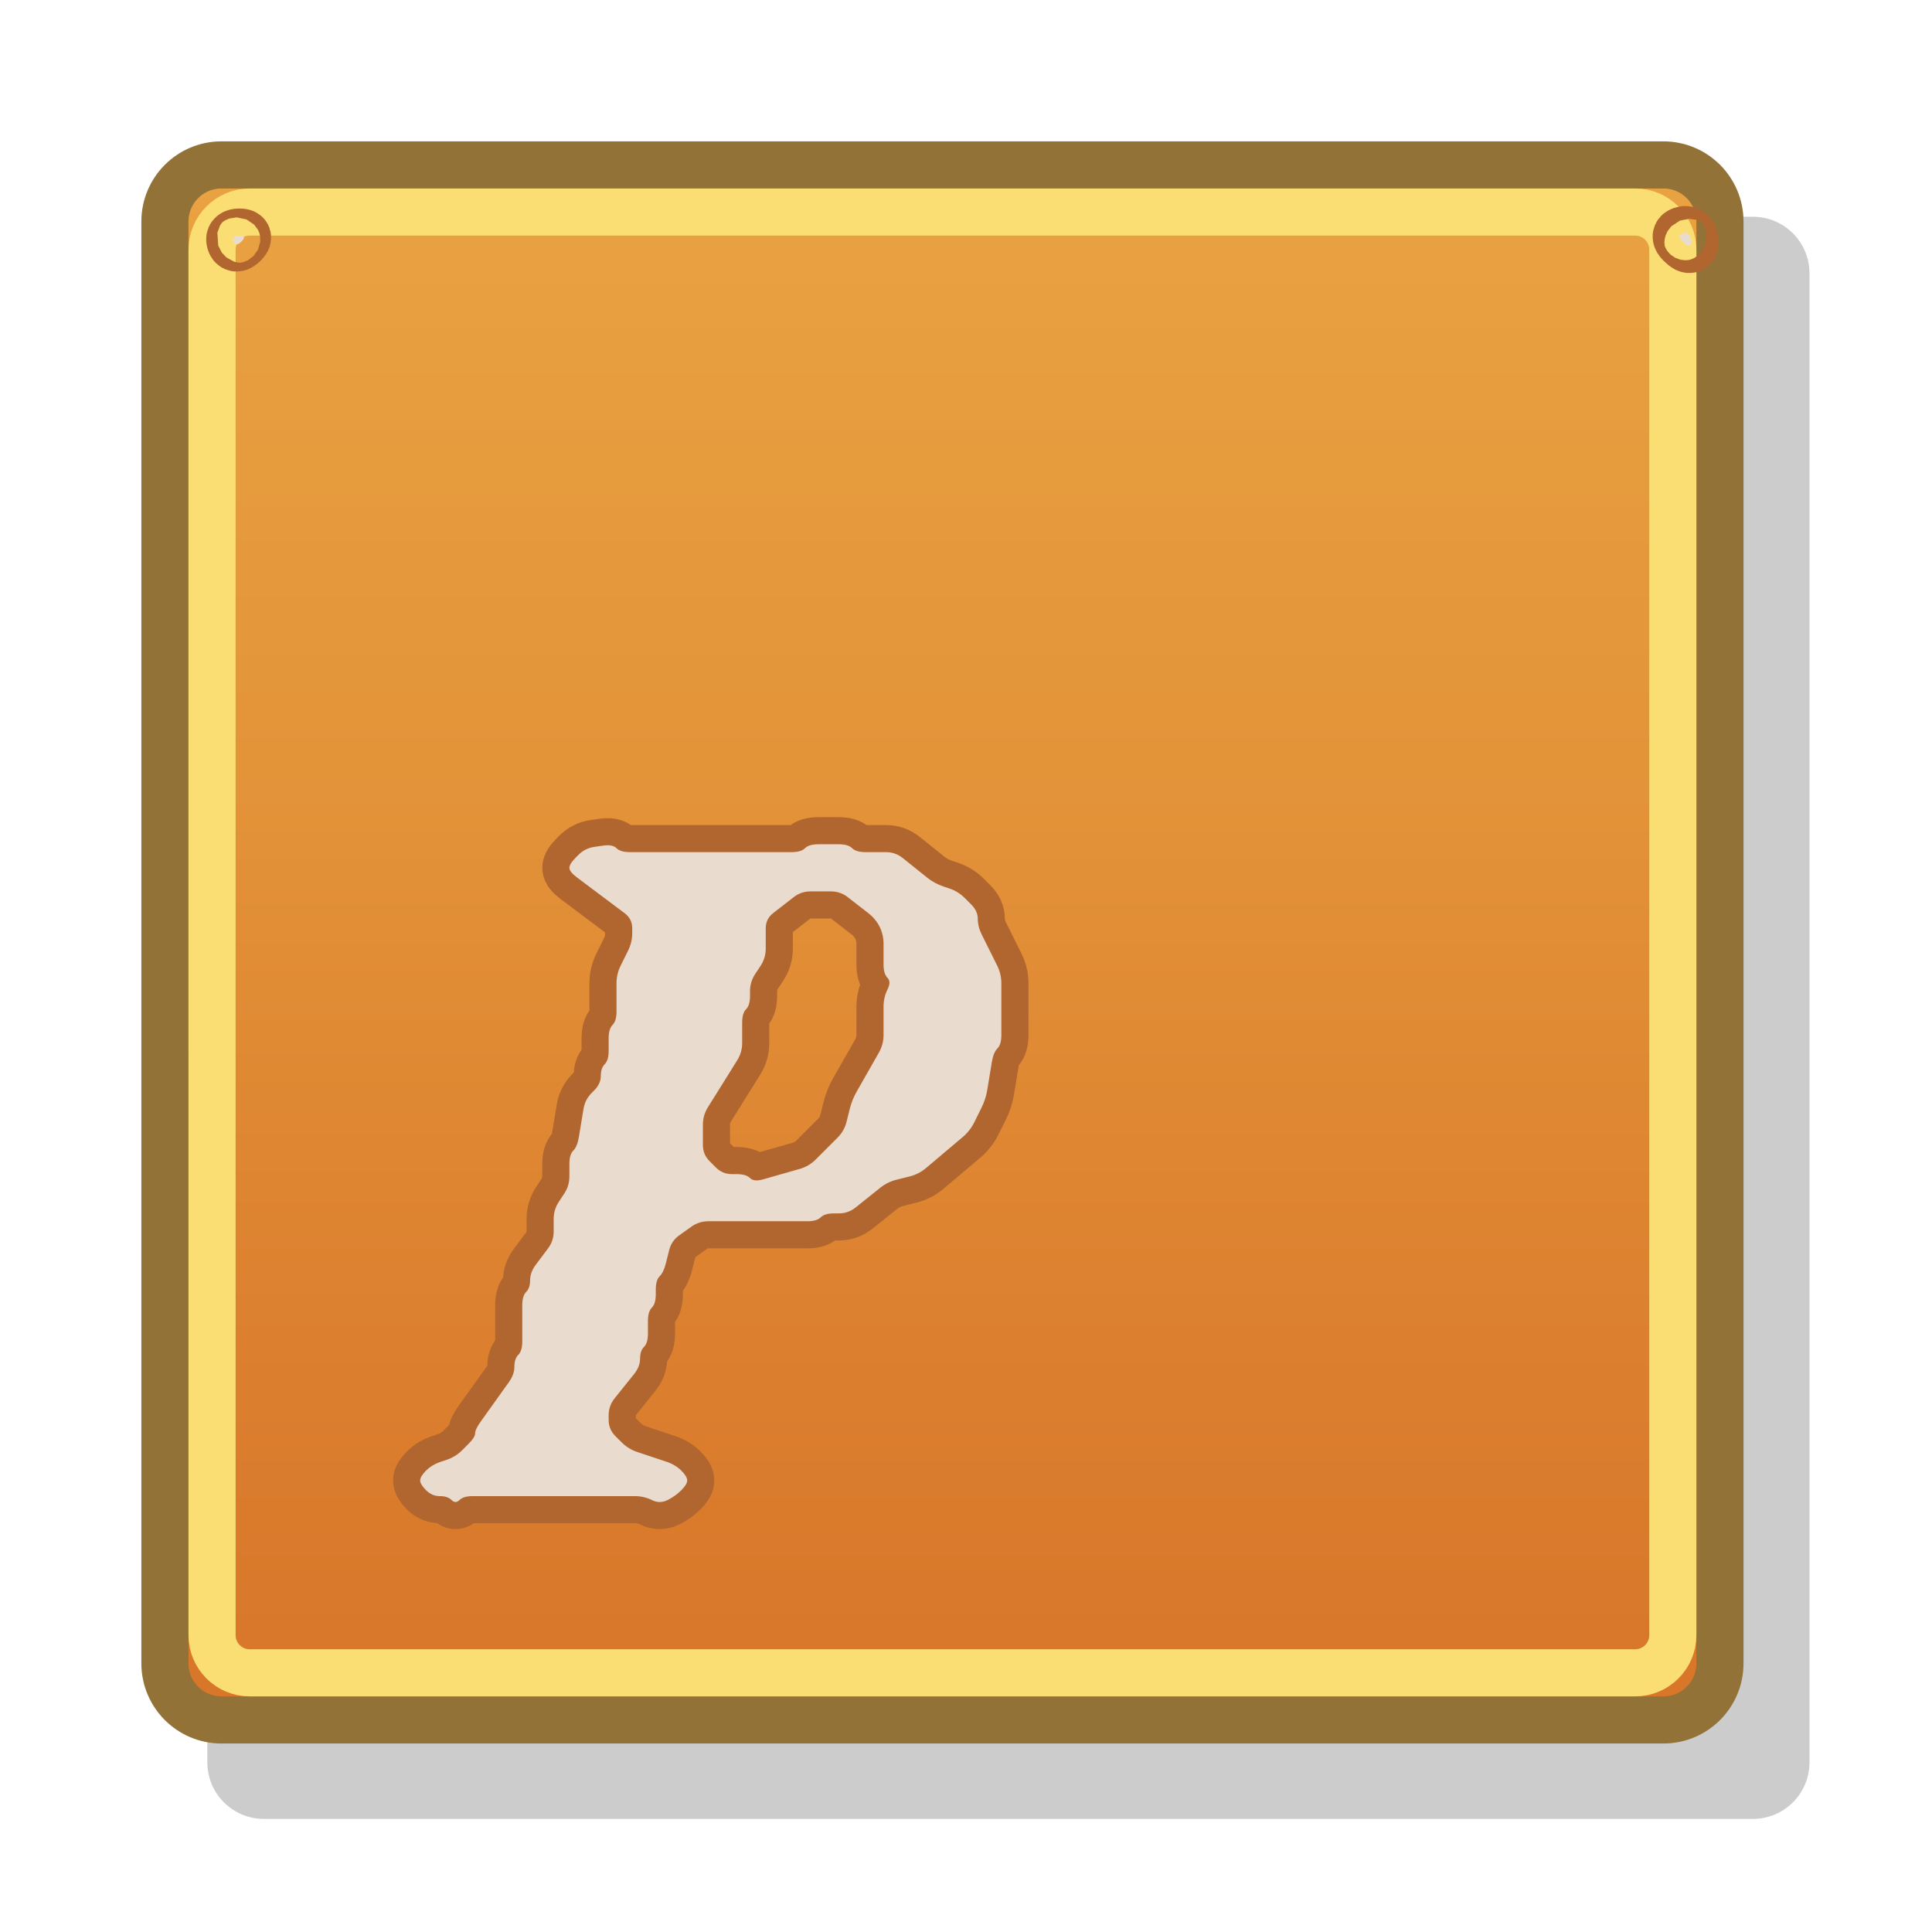
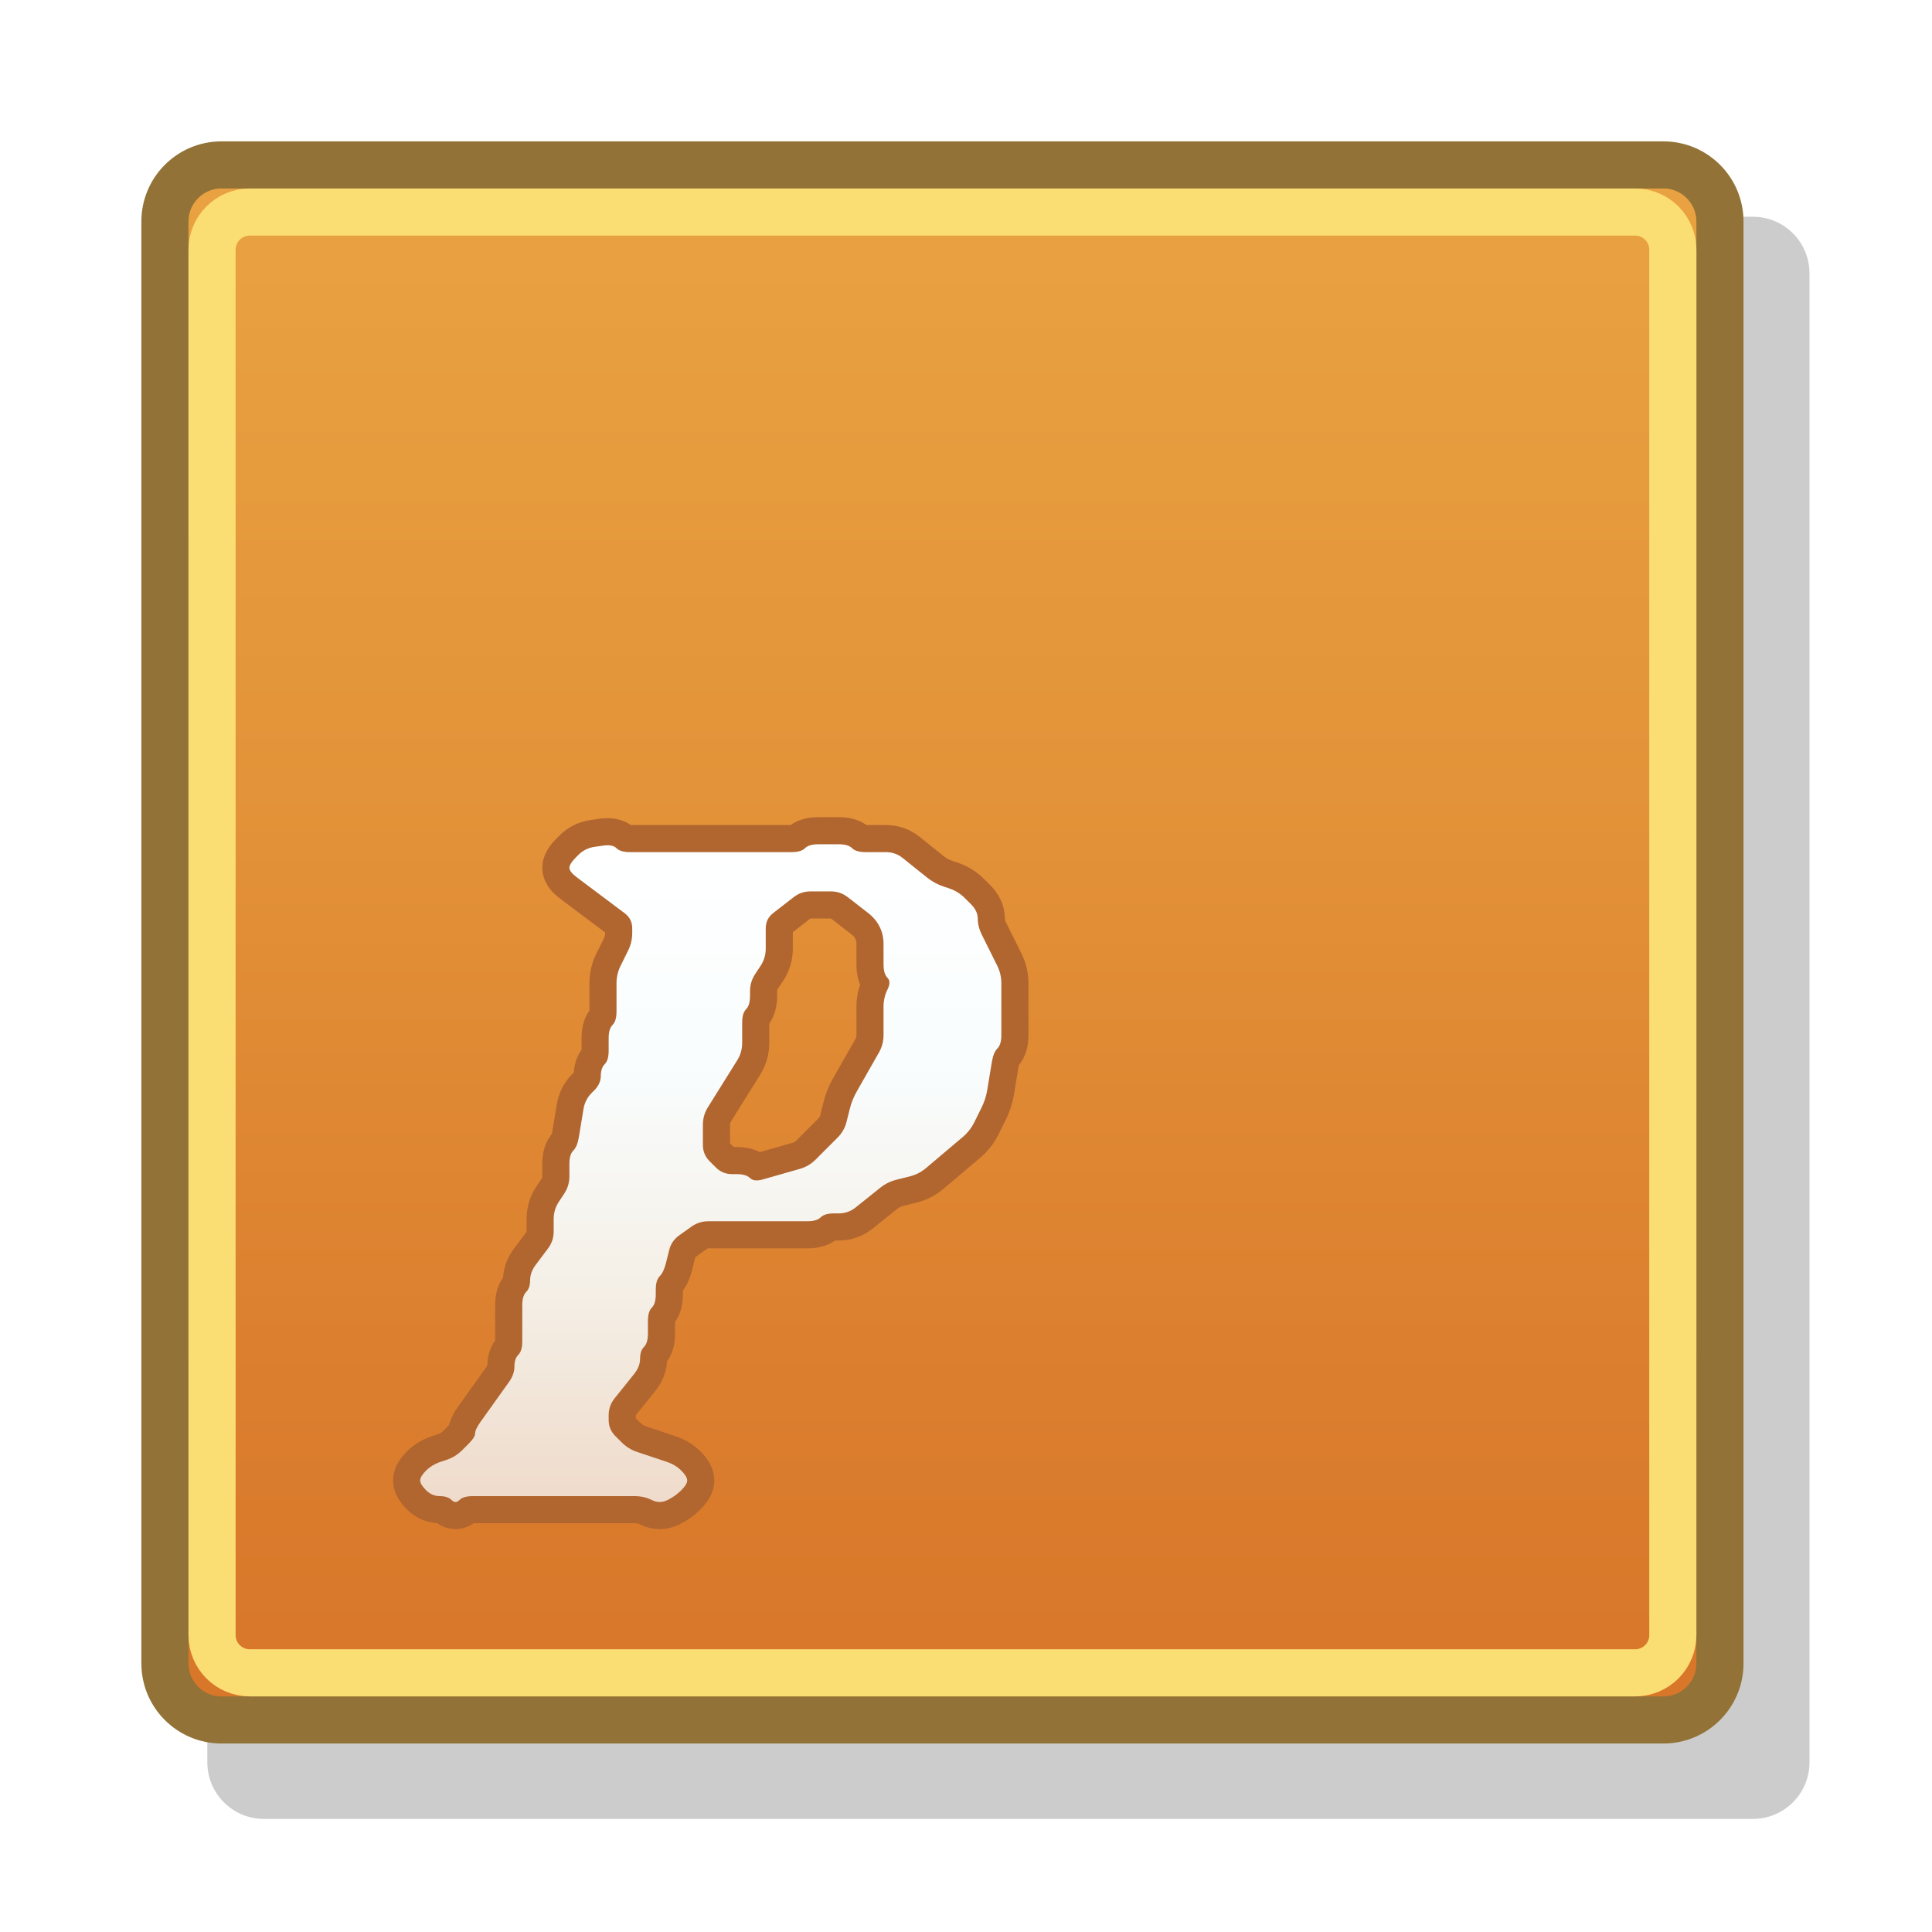
<svg xmlns="http://www.w3.org/2000/svg" width="41" height="41" viewBox="0 0 41 41">
  <defs>
    <linearGradient id="tile" x1="0" y1="0" x2="0" y2="1">
      <stop offset="0.000" stop-color="#e9a241" />
      <stop offset="0.200" stop-color="#e69b3d" />
      <stop offset="0.400" stop-color="#e39339" />
      <stop offset="0.600" stop-color="#df8833" />
      <stop offset="0.800" stop-color="#db7e2e" />
      <stop offset="1.000" stop-color="#d87629" />
    </linearGradient>
+     <linearGradient id="ink" x1="0" y1="0" x2="0" y2="1" gradientUnits="objectBoundingBox">
+       <stop offset="0.000" stop-color="#ffffff" />
+       <stop offset="0.333" stop-color="#f9fdfe" />
+       <stop offset="0.667" stop-color="#f5f0e7" />
+       <stop offset="1.000" stop-color="#efdbcb" />
+     </linearGradient>
  </defs>
  <rect x="4.4" y="4.6" width="34.0" height="34.0" rx="1.2" fill="#000000" fill-opacity="0.20" />
  <rect x="3.5" y="3.5" width="33.0" height="33.0" rx="1.2" fill="url(#tile)" stroke="#927236" stroke-width="1" />
  <rect x="4.5" y="4.5" width="31.0" height="31.0" rx="0.8" fill="none" stroke="#fbde73" stroke-width="1" />
-   <g transform="scale(0.166667)" fill="#eadbcf" fill-rule="evenodd">
-     <path d="M29.75,30.75 L29.75,30.75 Q29.50,30.00 30.50,30.00 L30.50,30.00 Q31.50,30.00 30.75,30.75 L30.75,30.75 Q30.00,31.50 29.75,30.75 Z M214.25,30.75 L214.25,30.75 Q213.50,30.00 214.25,29.75 L214.25,29.75 Q215.00,29.50 215.25,30.25 L215.25,30.25 Q215.50,31.00 215.25,31.25 L215.25,31.25 Q215.00,31.50 214.25,30.75 Z M73.65,108.85 L73.65,108.85 Q74.50,108.00 75.69,107.83 L76.81,107.67 Q78.00,107.50 78.50,108.00 L78.50,108.00 Q79.00,108.50 80.20,108.50 L100.80,108.50 Q102.00,108.50 102.50,108.00 L102.50,108.00 Q103.00,107.50 104.20,107.50 L106.80,107.50 Q108.00,107.50 108.50,108.00 L108.50,108.00 Q109.00,108.50 110.20,108.50 L112.80,108.50 Q114.00,108.50 114.94,109.25 L118.06,111.75 Q119.00,112.50 120.14,112.88 L120.86,113.12 Q122.00,113.50 122.85,114.35 L123.65,115.15 Q124.50,116.00 124.50,117.00 L124.50,117.00 Q124.50,118.00 125.04,119.07 L126.96,122.93 Q127.50,124.00 127.50,125.20 L127.50,131.80 Q127.50,133.00 127.00,133.50 L127.00,133.50 Q126.50,134.00 126.30,135.18 L125.70,138.82 Q125.50,140.00 124.96,141.07 L124.04,142.93 Q123.50,144.00 122.58,144.78 L117.92,148.72 Q117.00,149.50 115.84,149.79 L114.16,150.21 Q113.00,150.50 112.06,151.25 L108.94,153.75 Q108.00,154.50 106.80,154.50 L106.20,154.50 Q105.00,154.50 104.50,155.00 L104.50,155.00 Q104.00,155.50 102.80,155.50 L90.20,155.50 Q89.00,155.50 88.02,156.20 L86.48,157.30 Q85.50,158.00 85.21,159.16 L84.79,160.84 Q84.50,162.00 84.00,162.50 L84.00,162.50 Q83.50,163.00 83.50,164.20 L83.50,164.80 Q83.50,166.00 83.00,166.50 L83.00,166.50 Q82.50,167.00 82.50,168.20 L82.50,169.80 Q82.50,171.00 82.00,171.50 L82.00,171.50 Q81.50,172.00 81.50,173.00 L81.50,173.00 Q81.50,174.00 80.75,174.94 L78.25,178.06 Q77.50,179.00 77.50,180.20 L77.50,180.80 Q77.50,182.00 78.35,182.85 L79.15,183.65 Q80.00,184.50 81.14,184.88 L84.86,186.12 Q86.00,186.50 86.75,187.25 L86.75,187.25 Q87.50,188.00 87.50,188.50 L87.50,188.50 Q87.50,189.00 86.75,189.75 L86.75,189.75 Q86.00,190.50 85.00,191.00 L85.00,191.00 Q84.00,191.50 83.00,191.00 L83.00,191.00 Q82.00,190.50 80.80,190.50 L60.20,190.50 Q59.00,190.50 58.50,191.00 L58.50,191.00 Q58.00,191.50 57.50,191.00 L57.50,191.00 Q57.00,190.50 56.00,190.50 L56.00,190.50 Q55.00,190.50 54.25,189.75 L54.25,189.75 Q53.50,189.00 53.50,188.50 L53.50,188.50 Q53.50,188.00 54.25,187.25 L54.25,187.25 Q55.00,186.50 56.14,186.12 L56.86,185.88 Q58.00,185.50 58.85,184.65 L59.65,183.85 Q60.50,183.00 60.50,182.50 L60.50,182.50 Q60.50,182.00 61.20,181.02 L64.80,175.98 Q65.50,175.00 65.50,174.00 L65.50,174.00 Q65.50,173.00 66.00,172.50 L66.00,172.50 Q66.50,172.00 66.50,170.80 L66.50,166.20 Q66.50,165.00 67.00,164.50 L67.00,164.50 Q67.50,164.00 67.50,163.00 L67.50,163.00 Q67.50,162.00 68.22,161.04 L69.78,158.96 Q70.50,158.00 70.50,156.80 L70.50,155.20 Q70.50,154.00 71.17,153.00 L71.83,152.00 Q72.50,151.00 72.50,149.80 L72.50,148.20 Q72.50,147.00 73.00,146.50 L73.00,146.50 Q73.50,146.00 73.70,144.82 L74.30,141.18 Q74.50,140.00 75.35,139.15 L75.65,138.85 Q76.50,138.00 76.50,137.00 L76.50,137.00 Q76.50,136.00 77.00,135.50 L77.00,135.50 Q77.50,135.00 77.50,133.80 L77.50,132.20 Q77.50,131.00 78.00,130.50 L78.00,130.50 Q78.50,130.00 78.50,128.80 L78.50,125.20 Q78.50,124.00 79.04,122.93 L79.96,121.07 Q80.50,120.00 80.50,118.80 L80.50,118.20 Q80.50,117.00 79.54,116.28 L73.46,111.72 Q72.50,111.00 72.50,110.50 L72.50,110.50 Q72.50,110.00 73.35,109.15 Z M103.20,113.50 L103.20,113.50 Q102.00,113.50 101.05,114.24 L98.45,116.26 Q97.50,117.00 97.50,118.20 L97.50,120.80 Q97.50,122.00 96.83,123.00 L96.17,124.00 Q95.50,125.00 95.50,126.20 L95.50,126.80 Q95.50,128.00 95.00,128.50 L95.00,128.50 Q94.50,129.00 94.50,130.20 L94.50,132.80 Q94.50,134.00 93.86,135.02 L90.14,140.98 Q89.50,142.00 89.50,143.20 L89.50,145.80 Q89.50,147.00 90.35,147.85 L91.15,148.65 Q92.00,149.50 93.20,149.50 L93.80,149.50 Q95.00,149.50 95.50,150.00 L95.50,150.00 Q96.00,150.50 97.15,150.17 L101.85,148.83 Q103.00,148.50 103.85,147.65 L106.65,144.85 Q107.50,144.00 107.79,142.84 L108.21,141.16 Q108.50,140.00 109.10,138.96 L111.90,134.04 Q112.50,133.00 112.50,131.80 L112.50,128.20 Q112.50,127.00 113.00,126.00 L113.00,126.00 Q113.50,125.00 113.00,124.50 L113.00,124.50 Q112.50,124.00 112.50,122.80 L112.50,120.20 Q112.50,119.00 112.00,118.00 L112.00,118.00 Q111.50,117.00 110.55,116.26 L107.95,114.24 Q107.00,113.50 105.80,113.50 Z" stroke="#b1652f" stroke-width="6.9" stroke-linejoin="round" paint-order="stroke" />
+   <g transform="scale(0.166667)" fill="url(#ink)" fill-rule="evenodd">
+     <path d="M73.65,108.85 L73.65,108.85 Q74.50,108.00 75.69,107.83 L76.81,107.67 Q78.00,107.50 78.50,108.00 L78.50,108.00 Q79.00,108.50 80.20,108.50 L100.80,108.50 Q102.00,108.50 102.50,108.00 L102.50,108.00 Q103.00,107.50 104.20,107.50 L106.80,107.50 Q108.00,107.50 108.50,108.00 L108.50,108.00 Q109.00,108.50 110.20,108.50 L112.80,108.50 Q114.00,108.50 114.94,109.25 L118.06,111.75 Q119.00,112.50 120.14,112.88 L120.86,113.12 Q122.00,113.50 122.85,114.35 L123.65,115.15 Q124.50,116.00 124.50,117.00 L124.50,117.00 Q124.50,118.00 125.04,119.07 L126.96,122.93 Q127.50,124.00 127.50,125.20 L127.50,131.80 Q127.50,133.00 127.00,133.50 L127.00,133.50 Q126.50,134.00 126.30,135.18 L125.70,138.82 Q125.50,140.00 124.96,141.07 L124.04,142.93 Q123.50,144.00 122.58,144.78 L117.92,148.72 Q117.00,149.50 115.84,149.79 L114.16,150.21 Q113.00,150.50 112.06,151.25 L108.94,153.75 Q108.00,154.50 106.80,154.50 L106.20,154.50 Q105.00,154.50 104.50,155.00 L104.50,155.00 Q104.00,155.50 102.80,155.50 L90.20,155.50 Q89.00,155.50 88.02,156.20 L86.48,157.30 Q85.50,158.00 85.21,159.16 L84.79,160.84 Q84.50,162.00 84.00,162.50 L84.00,162.50 Q83.50,163.00 83.50,164.20 L83.50,164.80 Q83.50,166.00 83.00,166.50 L83.00,166.50 Q82.50,167.00 82.50,168.20 L82.50,169.80 Q82.50,171.00 82.00,171.50 L82.00,171.50 Q81.50,172.00 81.50,173.00 L81.50,173.00 Q81.50,174.00 80.75,174.94 L78.25,178.06 Q77.50,179.00 77.50,180.20 L77.50,180.80 Q77.50,182.00 78.35,182.85 L79.15,183.65 Q80.00,184.50 81.14,184.88 L84.86,186.12 Q86.00,186.50 86.75,187.25 L86.75,187.25 Q87.50,188.00 87.50,188.50 L87.50,188.50 Q87.50,189.00 86.75,189.75 L86.75,189.75 Q86.00,190.50 85.00,191.00 L85.00,191.00 Q84.00,191.50 83.00,191.00 L83.00,191.00 Q82.00,190.50 80.80,190.50 L60.20,190.50 Q59.00,190.50 58.50,191.00 L58.50,191.00 Q58.00,191.50 57.50,191.00 L57.50,191.00 Q57.00,190.50 56.00,190.50 L56.00,190.50 Q55.00,190.50 54.25,189.75 L54.25,189.75 Q53.50,189.00 53.50,188.50 L53.50,188.50 Q53.50,188.00 54.25,187.25 L54.25,187.25 Q55.00,186.50 56.14,186.12 L56.86,185.88 Q58.00,185.50 58.85,184.65 L59.65,183.85 Q60.50,183.00 60.50,182.50 L60.50,182.50 Q60.50,182.00 61.20,181.02 L64.80,175.98 Q65.50,175.00 65.50,174.00 L65.50,174.00 Q65.50,173.00 66.00,172.50 L66.00,172.50 Q66.50,172.00 66.50,170.80 L66.50,166.20 Q66.50,165.00 67.00,164.50 L67.00,164.50 Q67.50,164.00 67.50,163.00 L67.50,163.00 Q67.50,162.00 68.22,161.04 L69.78,158.96 Q70.50,158.00 70.50,156.80 L70.50,155.20 Q70.50,154.00 71.17,153.00 L71.83,152.00 Q72.50,151.00 72.50,149.80 L72.50,148.20 Q72.50,147.00 73.00,146.50 L73.00,146.50 Q73.50,146.00 73.70,144.82 L74.30,141.18 Q74.50,140.00 75.35,139.15 L75.65,138.85 Q76.50,138.00 76.50,137.00 L76.50,137.00 Q76.50,136.00 77.00,135.50 L77.00,135.50 Q77.50,135.00 77.50,133.80 L77.50,132.20 Q77.50,131.00 78.00,130.50 L78.00,130.50 Q78.50,130.00 78.50,128.80 L78.50,125.20 Q78.50,124.00 79.04,122.93 L79.96,121.07 Q80.50,120.00 80.50,118.80 L80.50,118.20 Q80.50,117.00 79.54,116.28 L73.46,111.72 Q72.50,111.00 72.50,110.50 L72.50,110.50 Q72.50,110.00 73.35,109.15 Z M103.20,113.50 L103.20,113.50 Q102.00,113.50 101.05,114.24 L98.45,116.26 Q97.50,117.00 97.50,118.20 L97.50,120.80 Q97.50,122.00 96.83,123.00 L96.17,124.00 Q95.50,125.00 95.50,126.20 L95.50,126.80 Q95.50,128.00 95.00,128.50 L95.00,128.50 Q94.50,129.00 94.50,130.20 L94.50,132.80 Q94.50,134.00 93.86,135.02 L90.14,140.98 Q89.50,142.00 89.50,143.20 L89.50,145.80 Q89.50,147.00 90.35,147.85 L91.15,148.65 Q92.00,149.50 93.20,149.50 L93.80,149.50 Q95.00,149.50 95.50,150.00 L95.50,150.00 Q96.00,150.50 97.15,150.17 L101.85,148.83 Q103.00,148.50 103.85,147.65 L106.65,144.85 Q107.50,144.00 107.79,142.84 L108.21,141.16 Q108.50,140.00 109.10,138.96 L111.90,134.04 Q112.50,133.00 112.50,131.80 L112.50,128.20 Q112.50,127.00 113.00,126.00 L113.00,126.00 Q113.50,125.00 113.00,124.50 L113.00,124.50 Q112.50,124.00 112.50,122.80 L112.50,120.20 Q112.50,119.00 112.00,118.00 L112.00,118.00 Q111.50,117.00 110.55,116.26 L107.95,114.24 Q107.00,113.50 105.80,113.50 Z" stroke="#b1652f" stroke-width="6.9" stroke-linejoin="round" paint-order="stroke" />
  </g>
</svg>
